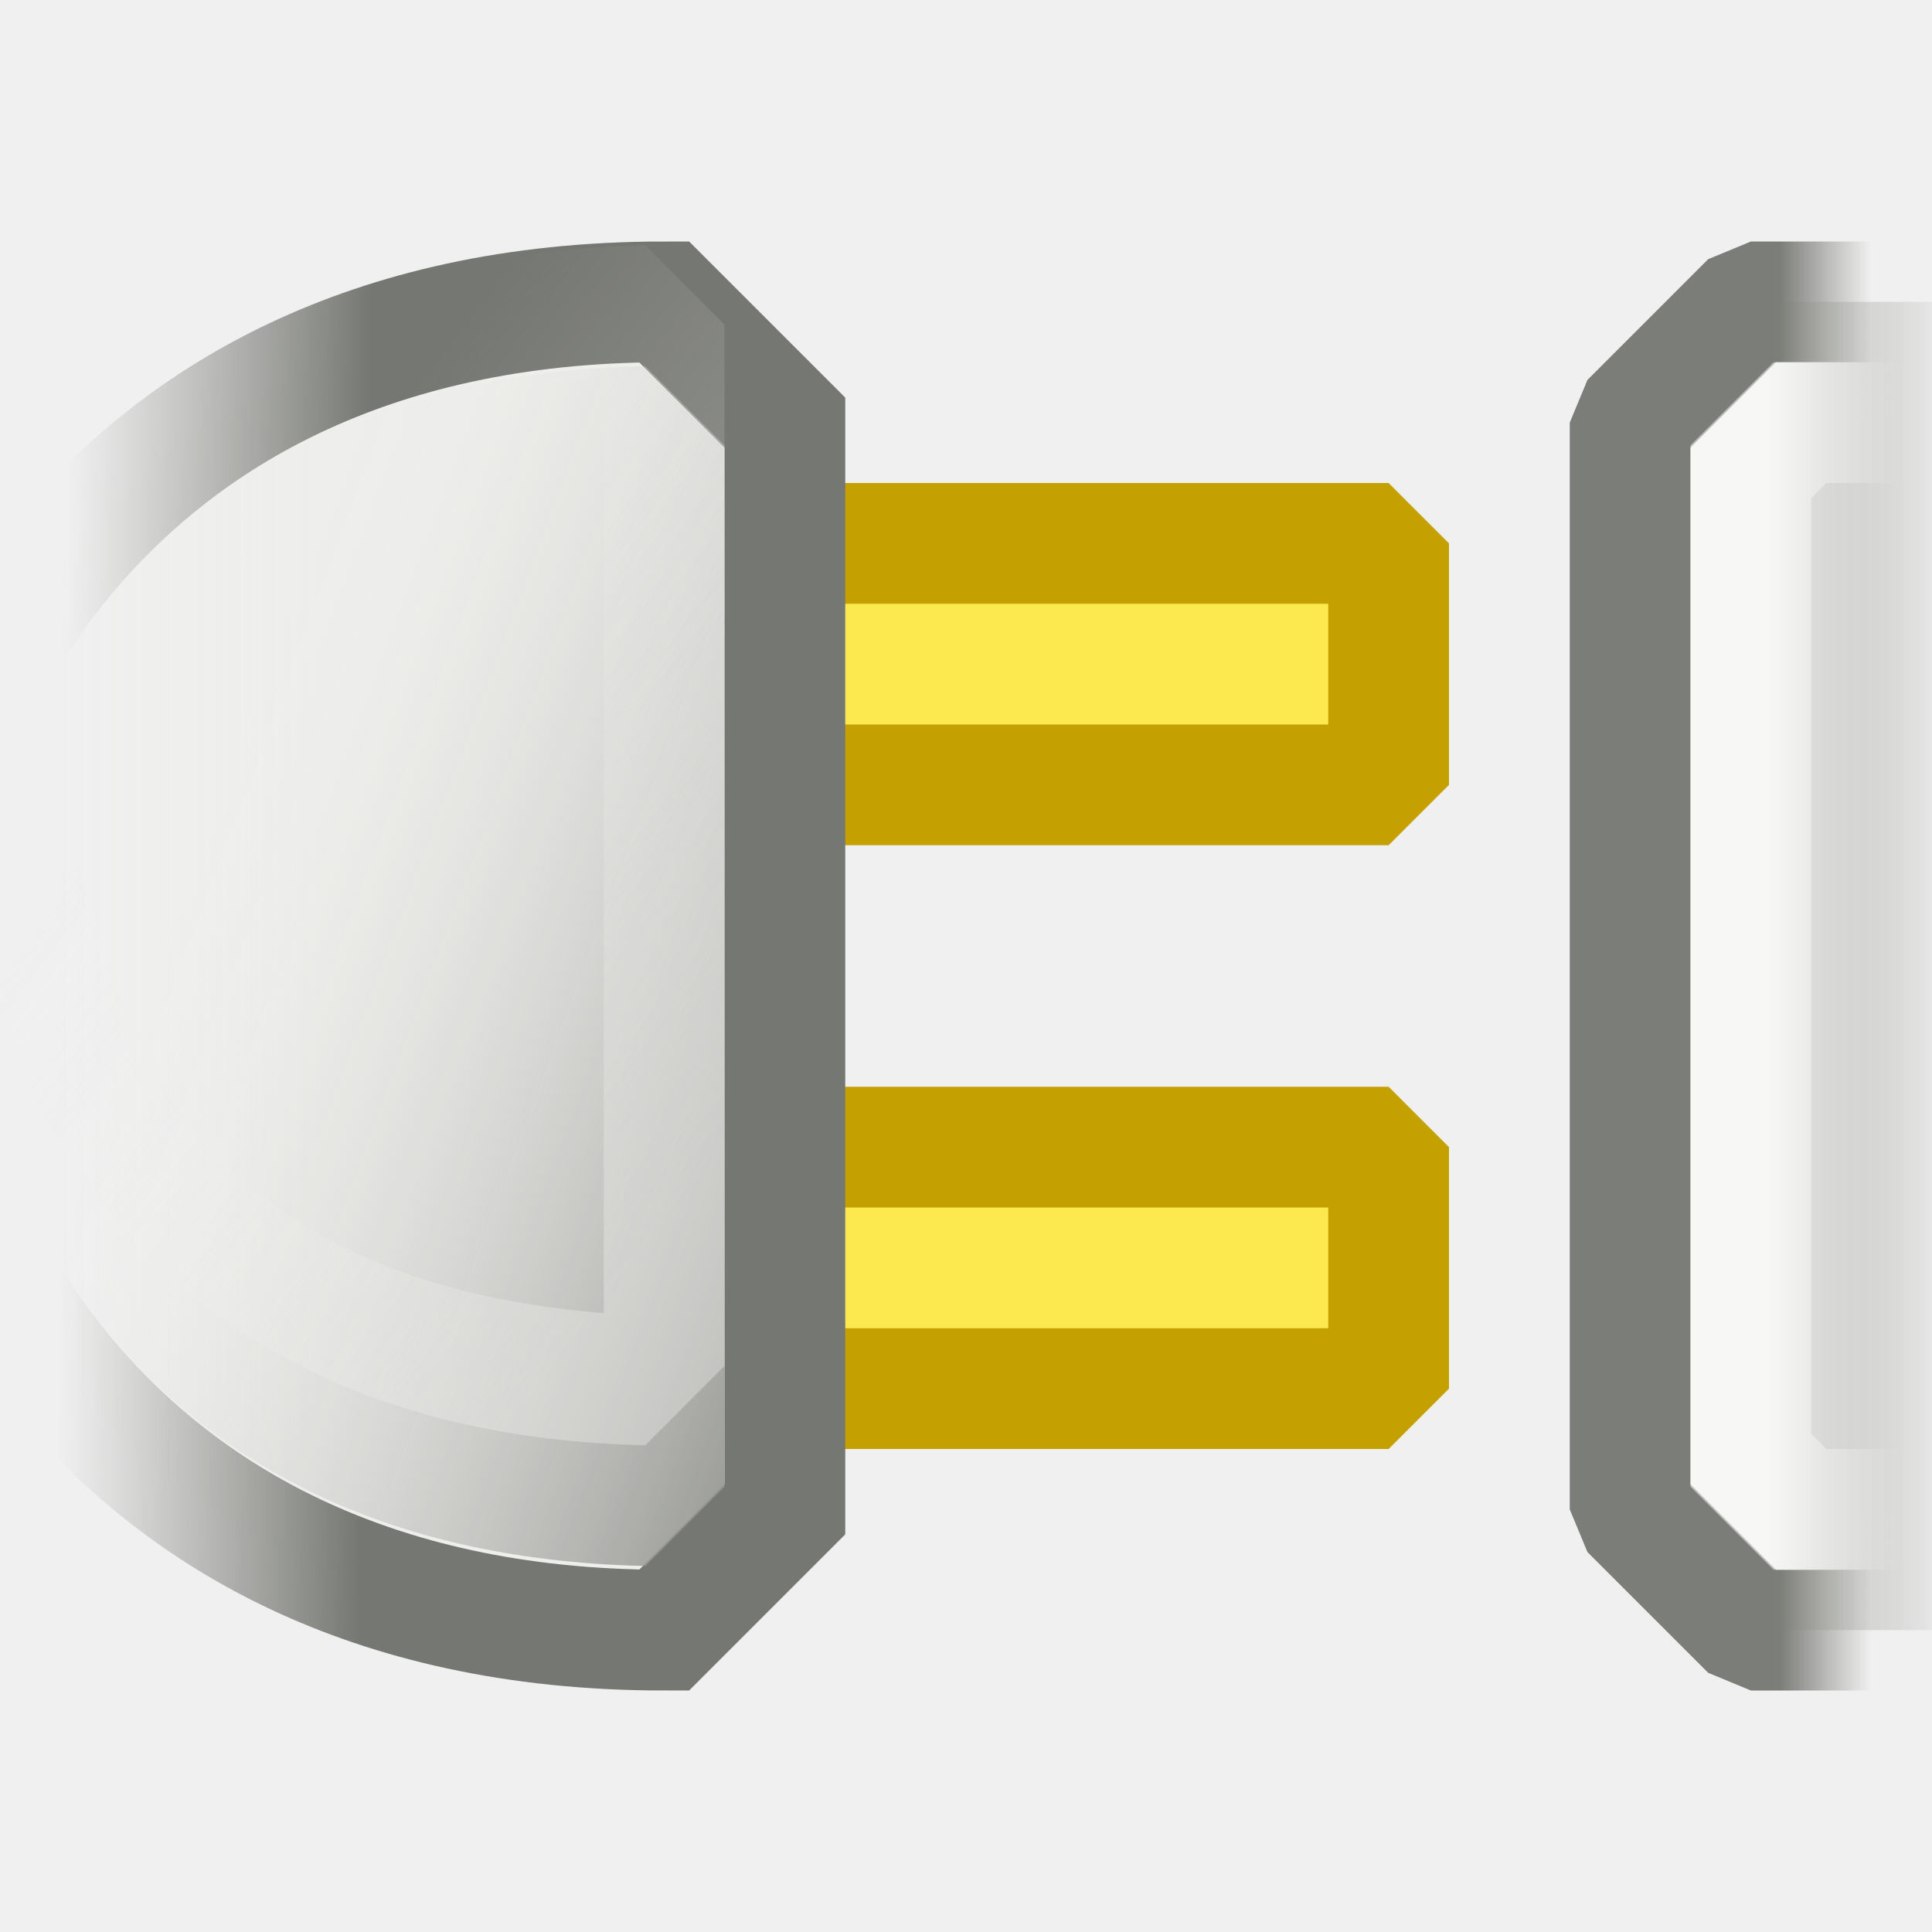
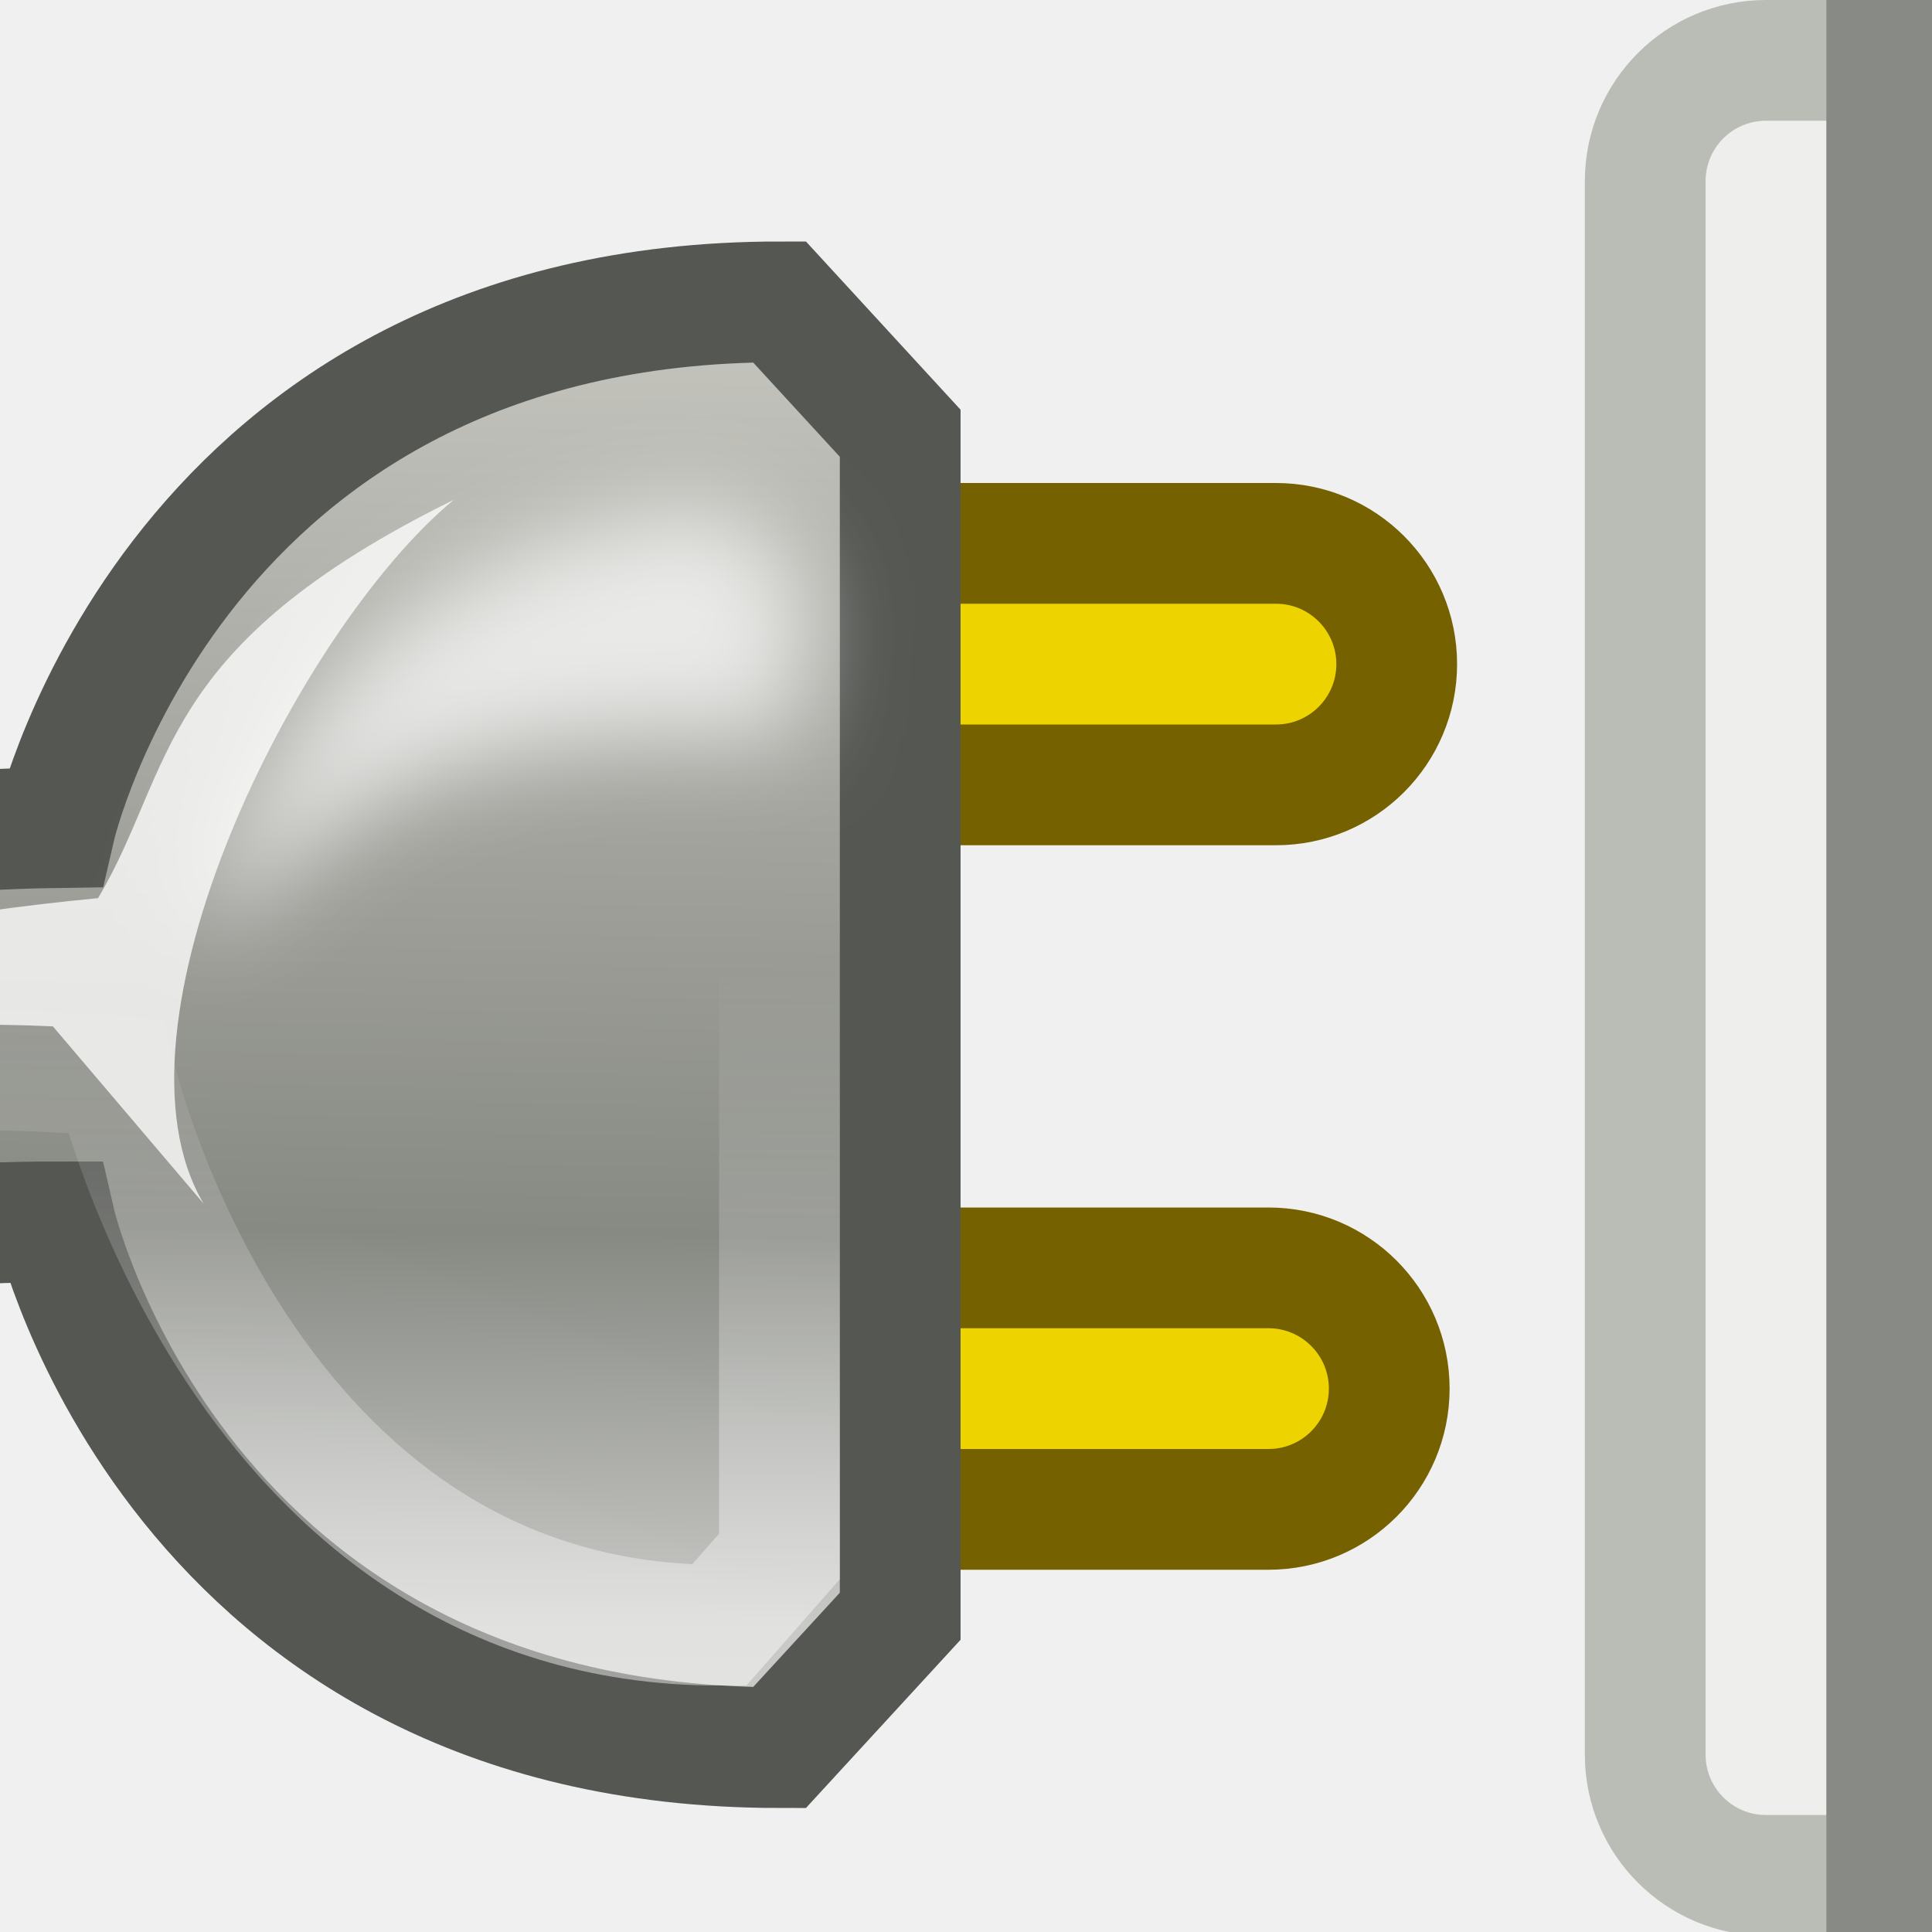
<svg xmlns="http://www.w3.org/2000/svg" xmlns:xlink="http://www.w3.org/1999/xlink" width="16px" height="16px" id="svg5345">
  <defs id="defs5347">
-     <linearGradient id="linearGradient7069">
-       <stop style="stop-color:#eeeeec;stop-opacity:1;" offset="0" id="stop7071" />
-       <stop style="stop-color:#888a85;stop-opacity:0" offset="1" id="stop7073" />
+     <linearGradient id="linearGradient5324">
+       <stop style="stop-color:#ffffff;stop-opacity:1;" offset="0" id="stop5326" />
+       <stop style="stop-color:#ffffff;stop-opacity:0;" offset="1" id="stop5328" />
+     </linearGradient>
+     <linearGradient xlink:href="#linearGradient5324" id="linearGradient5334" gradientUnits="userSpaceOnUse" x1="16.906" y1="16.75" x2="16.906" y2="11.694" gradientTransform="matrix(-1,0,0,1.136979,19.95495,-5.301303)" />
+     <filter x="-0.181" width="1.361" y="-0.262" height="1.524" id="filter5312">
+       <feGaussianBlur stdDeviation="0.386" id="feGaussianBlur5314" />
+     </filter>
+     <linearGradient id="linearGradient5156">
+       <stop style="stop-color:#cbcbc4;stop-opacity:1;" offset="0" id="stop5158" />
+       <stop id="stop5160" offset="0.723" style="stop-color:#878983;stop-opacity:1" />
+       <stop style="stop-color:#c9cac7;stop-opacity:1" offset="1" id="stop5162" />
+     </linearGradient>
+     <linearGradient xlink:href="#linearGradient5156" id="linearGradient5284" x1="17.436" y1="6" x2="17.294" y2="16.64" gradientUnits="userSpaceOnUse" gradientTransform="matrix(1,0,0,1.088471,-5.045049,-4.57506)" />
+     <filter x="-0.141" width="1.281" y="-0.707" height="2.414" id="filter5260">
+       <feGaussianBlur stdDeviation="1.179" id="feGaussianBlur5262" />
+     </filter>
+     <linearGradient id="linearGradient5168">
+       <stop style="stop-color:#000000;stop-opacity:1;" offset="0" id="stop5170" />
+       <stop style="stop-color:#000000;stop-opacity:0;" offset="1" id="stop5172" />
+     </linearGradient>
+     <radialGradient xlink:href="#linearGradient5168" id="radialGradient5174" cx="12.188" cy="19.625" fx="12.188" fy="19.625" r="10.062" gradientTransform="matrix(1,0,0,0.1987578,0,15.72438)" gradientUnits="userSpaceOnUse" />
+     <linearGradient id="linearGradient7098">
+       <stop style="stop-color:#eeeeec;stop-opacity:1;" offset="0" id="stop7100" />
+       <stop style="stop-color:#888a85;stop-opacity:0" offset="1" id="stop7102" />
+     </linearGradient>
+     <linearGradient id="linearGradient7045">
+       <stop style="stop-color:#747671;stop-opacity:1" offset="0" id="stop7047" />
+       <stop style="stop-color:#888a85;stop-opacity:0;" offset="1" id="stop7049" />
    </linearGradient>
    <linearGradient id="linearGradient7061">
      <stop style="stop-color:#ffffff;stop-opacity:1;" offset="0" id="stop7063" />
      <stop style="stop-color:#ffffff;stop-opacity:0;" offset="1" id="stop7065" />
-     </linearGradient>
-     <linearGradient id="linearGradient7045">
-       <stop style="stop-color:#7b7d78;stop-opacity:1" offset="0" id="stop7047" />
-       <stop style="stop-color:#888a85;stop-opacity:0;" offset="1" id="stop7049" />
-     </linearGradient>
-     <linearGradient id="linearGradient7039">
-       <stop style="stop-color:#eeeeec;stop-opacity:0" offset="0" id="stop7041" />
-       <stop style="stop-color:#888a85;stop-opacity:1" offset="1" id="stop7043" />
-     </linearGradient>
-     <linearGradient id="linearGradient7033">
-       <stop style="stop-color:#eeeeec;stop-opacity:1;" offset="0" id="stop7035" />
-       <stop style="stop-color:#eeeeec;stop-opacity:0" offset="1" id="stop7037" />
-     </linearGradient>
-     <linearGradient id="linearGradient7013">
-       <stop style="stop-color:#757772;stop-opacity:1" offset="0" id="stop7015" />
-       <stop style="stop-color:#888a85;stop-opacity:0" offset="1" id="stop7017" />
    </linearGradient>
    <linearGradient id="linearGradient6816">
      <stop style="stop-color:#000000;stop-opacity:1;" offset="0" id="stop6818" />
      <stop style="stop-color:#000000;stop-opacity:0;" offset="1" id="stop6820" />
    </linearGradient>
    <linearGradient id="linearGradient6776">
      <stop id="stop6778" offset="0" style="stop-color:#eeeeec;stop-opacity:1;" />
      <stop id="stop6780" offset="1" style="stop-color:#888a85;stop-opacity:1" />
    </linearGradient>
-     <linearGradient id="linearGradient6701">
-       <stop style="stop-color:#babdb6;stop-opacity:1" offset="0" id="stop6703" />
-       <stop style="stop-color:#888a85;stop-opacity:1" offset="1" id="stop6705" />
+     <radialGradient xlink:href="#linearGradient6816" id="radialGradient6822" cx="7" cy="14" fx="7" fy="14" r="7.5" gradientTransform="matrix(1,0,0,0.25,0,10.5)" gradientUnits="userSpaceOnUse" />
+     <linearGradient xlink:href="#linearGradient6776" id="linearGradient6825" gradientUnits="userSpaceOnUse" gradientTransform="translate(1,-1)" x1="14.562" y1="3.125" x2="14.562" y2="13.673" />
+     <linearGradient gradientTransform="matrix(-1,0,0,1,25,0)" y2="11.694" x2="16.906" y1="16.75" x1="16.906" gradientUnits="userSpaceOnUse" id="linearGradient5691" xlink:href="#linearGradient5324" />
+     <linearGradient gradientUnits="userSpaceOnUse" y2="11.694" x2="16.906" y1="16.75" x1="16.906" id="linearGradient5330" xlink:href="#linearGradient5324" />
+     <linearGradient gradientUnits="userSpaceOnUse" y2="16.64" x2="17.294" y1="6" x1="17.436" id="linearGradient5684" xlink:href="#linearGradient5156" />
+     <linearGradient y2="14.75" x2="17" y1="7.031" x1="17.198" gradientUnits="userSpaceOnUse" id="linearGradient5274" xlink:href="#linearGradient5266" />
+     <linearGradient gradientUnits="userSpaceOnUse" y2="14.75" x2="17" y1="10.375" x1="17.375" id="linearGradient5272" xlink:href="#linearGradient5266" />
+     <radialGradient gradientUnits="userSpaceOnUse" gradientTransform="matrix(1,0,0,0.1987578,0,15.72438)" r="10.062" fy="19.625" fx="12.188" cy="19.625" cx="12.188" id="radialGradient5676" xlink:href="#linearGradient5168" />
+     <linearGradient y2="12.969" x2="9.413" y1="0.342" x1="9.413" gradientTransform="matrix(-1,0,0,1,26,4)" gradientUnits="userSpaceOnUse" id="linearGradient4959" xlink:href="#linearGradient5156" />
+     <linearGradient y2="7.562" x2="14.314" y1="7.562" x1="12.594" gradientTransform="translate(1,4)" gradientUnits="userSpaceOnUse" id="linearGradient5673" xlink:href="#linearGradient7098" />
+     <linearGradient y2="13.673" x2="14.562" y1="3.125" x1="14.562" gradientTransform="translate(1,-1)" gradientUnits="userSpaceOnUse" id="linearGradient5671" xlink:href="#linearGradient6776" />
+     <radialGradient gradientUnits="userSpaceOnUse" gradientTransform="matrix(1,0,0,0.25,0,10.5)" r="7.5" fy="14" fx="7" cy="14" cx="7" id="radialGradient5669" xlink:href="#linearGradient6816" />
+     <linearGradient gradientTransform="translate(16,6.5)" gradientUnits="userSpaceOnUse" y2="2.499" x2="15.75" y1="2.499" x1="14.827" id="linearGradient5654" xlink:href="#linearGradient7061" />
+     <linearGradient gradientTransform="translate(0,5)" gradientUnits="userSpaceOnUse" y2="1.482" x2="15.501" y1="1.482" x1="14.739" id="linearGradient5646" xlink:href="#linearGradient7045" />
+     <linearGradient id="linearGradient5626">
+       <stop id="stop5628" offset="0" style="stop-color:#cbcbc4;stop-opacity:1;" />
+       <stop style="stop-color:#878983;stop-opacity:1" offset="0.723" id="stop5630" />
+       <stop id="stop5632" offset="1" style="stop-color:#c9cac7;stop-opacity:1" />
    </linearGradient>
-     <linearGradient id="linearGradient6671">
-       <stop id="stop6673" offset="0" style="stop-color:#eeeeec;stop-opacity:1;" />
-       <stop id="stop6675" offset="1" style="stop-color:#babdb6;stop-opacity:1" />
+     <linearGradient id="linearGradient5266">
+       <stop id="stop5268" offset="0" style="stop-color:#ffffff;stop-opacity:1;" />
+       <stop style="stop-color:#ffffff;stop-opacity:0.686;" offset="0.474" id="stop5276" />
+       <stop id="stop5270" offset="1" style="stop-color:#ffffff;stop-opacity:0;" />
    </linearGradient>
-     <linearGradient id="linearGradient6640">
-       <stop style="stop-color:#2e3436;stop-opacity:1;" offset="0" id="stop6642" />
-       <stop style="stop-color:#2e3436;stop-opacity:0;" offset="1" id="stop6644" />
-     </linearGradient>
-     <linearGradient id="linearGradient6632">
-       <stop style="stop-color:#eeeeec;stop-opacity:1;" offset="0" id="stop6634" />
-       <stop style="stop-color:#eeeeec;stop-opacity:0;" offset="1" id="stop6636" />
-     </linearGradient>
-     <linearGradient xlink:href="#linearGradient6632" id="linearGradient6638" x1="1.945" y1="8.001" x2="-1.8774504e-07" y2="8.001" gradientUnits="userSpaceOnUse" />
-     <linearGradient xlink:href="#linearGradient6640" id="linearGradient6646" x1="2.022" y1="6.509" x2="0" y2="6.509" gradientUnits="userSpaceOnUse" />
-     <linearGradient xlink:href="#linearGradient6640" id="linearGradient6656" gradientUnits="userSpaceOnUse" x1="2.022" y1="6.509" x2="0" y2="6.509" />
-     <linearGradient xlink:href="#linearGradient6632" id="linearGradient6658" gradientUnits="userSpaceOnUse" x1="1.945" y1="8.001" x2="-1.8774504e-07" y2="8.001" gradientTransform="matrix(1,0,0,-1,0,16)" />
-     <linearGradient xlink:href="#linearGradient6671" id="linearGradient6669" gradientUnits="userSpaceOnUse" gradientTransform="matrix(1,0,0,-1,0,16)" x1="11.049" y1="12.463" x2="11.049" y2="3.03" />
-     <linearGradient xlink:href="#linearGradient6632" id="linearGradient6677" gradientUnits="userSpaceOnUse" x1="1.945" y1="8.001" x2="-1.8774504e-07" y2="8.001" />
-     <linearGradient xlink:href="#linearGradient6640" id="linearGradient6679" gradientUnits="userSpaceOnUse" x1="2.022" y1="6.509" x2="0" y2="6.509" />
-     <linearGradient xlink:href="#linearGradient6640" id="linearGradient6689" gradientUnits="userSpaceOnUse" x1="2.022" y1="6.509" x2="0" y2="6.509" />
-     <linearGradient xlink:href="#linearGradient6640" id="linearGradient6698" gradientUnits="userSpaceOnUse" x1="2.022" y1="6.509" x2="0" y2="6.509" />
-     <linearGradient xlink:href="#linearGradient6701" id="linearGradient6707" x1="11.446" y1="3.117" x2="11.446" y2="12.942" gradientUnits="userSpaceOnUse" gradientTransform="matrix(1,0,0,-1,-1,16)" />
-     <linearGradient xlink:href="#linearGradient6640" id="linearGradient6715" gradientUnits="userSpaceOnUse" x1="2.022" y1="6.509" x2="0" y2="6.509" />
-     <linearGradient xlink:href="#linearGradient6701" id="linearGradient6720" gradientUnits="userSpaceOnUse" gradientTransform="matrix(1,0,0,-1,-1,16)" x1="11.446" y1="12.576" x2="11.446" y2="3.35" />
-     <linearGradient xlink:href="#linearGradient6632" id="linearGradient6724" gradientUnits="userSpaceOnUse" x1="1.945" y1="8.001" x2="-1.8774504e-07" y2="8.001" gradientTransform="translate(20,0)" />
-     <linearGradient xlink:href="#linearGradient6632" id="linearGradient6734" gradientUnits="userSpaceOnUse" gradientTransform="matrix(1,0,0,-1,20,16)" x1="1.945" y1="8.001" x2="-1.8774504e-07" y2="8.001" />
-     <linearGradient xlink:href="#linearGradient6632" id="linearGradient6743" gradientUnits="userSpaceOnUse" gradientTransform="translate(20,0)" x1="1.945" y1="8.001" x2="-1.8774504e-07" y2="8.001" />
-     <linearGradient xlink:href="#linearGradient6632" id="linearGradient6746" gradientUnits="userSpaceOnUse" x1="1.945" y1="8.001" x2="-1.8774504e-07" y2="8.001" />
-     <linearGradient xlink:href="#linearGradient6640" id="linearGradient6748" gradientUnits="userSpaceOnUse" x1="2.022" y1="6.509" x2="0" y2="6.509" />
-     <linearGradient xlink:href="#linearGradient6632" id="linearGradient6752" gradientUnits="userSpaceOnUse" x1="1.945" y1="8.001" x2="-1.8774504e-07" y2="8.001" gradientTransform="translate(20,0)" />
-     <linearGradient xlink:href="#linearGradient6632" id="linearGradient6762" gradientUnits="userSpaceOnUse" gradientTransform="matrix(1,0,0,-1,20,16)" x1="1.945" y1="8.001" x2="-1.8774504e-07" y2="8.001" />
-     <linearGradient xlink:href="#linearGradient6632" id="linearGradient6767" gradientUnits="userSpaceOnUse" gradientTransform="matrix(1,0,0,-1,20,6)" x1="1.945" y1="8.001" x2="-1.8774504e-07" y2="8.001" />
-     <linearGradient xlink:href="#linearGradient6632" id="linearGradient6771" gradientUnits="userSpaceOnUse" gradientTransform="translate(20,0)" x1="1.945" y1="8.001" x2="-1.8774504e-07" y2="8.001" />
-     <linearGradient xlink:href="#linearGradient7039" id="linearGradient6774" gradientUnits="userSpaceOnUse" x1="7.491" y1="10.143" x2="13.722" y2="12.464" gradientTransform="translate(-7,0)" />
-     <linearGradient xlink:href="#linearGradient6632" id="linearGradient6788" gradientUnits="userSpaceOnUse" gradientTransform="translate(20,10)" x1="1.945" y1="8.001" x2="-1.8774504e-07" y2="8.001" />
-     <linearGradient xlink:href="#linearGradient6640" id="linearGradient6803" gradientUnits="userSpaceOnUse" x1="2.022" y1="6.509" x2="0" y2="6.509" />
-     <linearGradient xlink:href="#linearGradient6776" id="linearGradient6808" x1="14.562" y1="3.125" x2="14.562" y2="13.673" gradientUnits="userSpaceOnUse" gradientTransform="translate(0,-1)" />
-     <linearGradient xlink:href="#linearGradient7033" id="linearGradient6810" gradientUnits="userSpaceOnUse" x1="9.63" y1="8.426" x2="7.486" y2="8.426" gradientTransform="translate(-7,0)" />
-     <radialGradient xlink:href="#linearGradient6816" id="radialGradient6822" cx="7" cy="14" fx="7" fy="14" r="7.5" gradientTransform="matrix(1,0,0,0.25,0,10.5)" gradientUnits="userSpaceOnUse" />
-     <linearGradient xlink:href="#linearGradient7069" id="linearGradient6825" gradientUnits="userSpaceOnUse" gradientTransform="translate(1,0)" x1="13.634" y1="7.574" x2="15.163" y2="7.574" />
-     <linearGradient xlink:href="#linearGradient6776" id="linearGradient6830" gradientUnits="userSpaceOnUse" gradientTransform="translate(11,-1)" x1="14.562" y1="3.125" x2="14.562" y2="13.673" />
-     <linearGradient xlink:href="#linearGradient6776" id="linearGradient6838" gradientUnits="userSpaceOnUse" gradientTransform="matrix(1,0,0,-1,11,17)" x1="14.562" y1="3.125" x2="14.562" y2="13.673" />
-     <linearGradient xlink:href="#linearGradient6776" id="linearGradient6847" gradientUnits="userSpaceOnUse" gradientTransform="translate(11,-1)" x1="14.562" y1="3.125" x2="14.562" y2="13.673" />
-     <linearGradient xlink:href="#linearGradient7013" id="linearGradient7019" x1="3.027" y1="6.454" x2="0.525" y2="6.432" gradientUnits="userSpaceOnUse" gradientTransform="translate(0,1)" />
-     <linearGradient xlink:href="#linearGradient7033" id="linearGradient7031" x1="5.215" y1="10.58" x2="0.522" y2="7" gradientUnits="userSpaceOnUse" />
-     <linearGradient xlink:href="#linearGradient7045" id="linearGradient7051" x1="14.739" y1="1.482" x2="15.501" y2="1.482" gradientUnits="userSpaceOnUse" gradientTransform="translate(0,1)" />
-     <linearGradient xlink:href="#linearGradient7061" id="linearGradient7067" x1="14.827" y1="2.499" x2="15.75" y2="2.499" gradientUnits="userSpaceOnUse" gradientTransform="translate(0,1)" />
+     <radialGradient xlink:href="#linearGradient5168" id="radialGradient5708" gradientUnits="userSpaceOnUse" gradientTransform="matrix(1,0,0,0.1987578,0,15.72438)" cx="12.188" cy="19.625" fx="12.188" fy="19.625" r="10.062" />
+     <linearGradient xlink:href="#linearGradient5156" id="linearGradient5710" gradientUnits="userSpaceOnUse" gradientTransform="matrix(1,0,0,1.088471,-8.045049,-4.57506)" x1="17.436" y1="6" x2="17.294" y2="16.64" />
+     <linearGradient xlink:href="#linearGradient5324" id="linearGradient5712" gradientUnits="userSpaceOnUse" gradientTransform="matrix(-1,0,0,1.136979,16.95495,-5.301303)" x1="16.906" y1="16.75" x2="16.906" y2="11.694" />
+     <linearGradient xlink:href="#linearGradient5324" id="linearGradient5717" gradientUnits="userSpaceOnUse" gradientTransform="matrix(-1,0,0,1.136979,22.70495,12.32814)" x1="16.906" y1="16.75" x2="16.906" y2="11.694" />
+     <linearGradient xlink:href="#linearGradient5156" id="linearGradient5721" gradientUnits="userSpaceOnUse" gradientTransform="matrix(1,0,0,1.088471,-2.295049,13.05438)" x1="17.436" y1="6" x2="17.294" y2="16.64" />
  </defs>
  <g id="layer1">
-     <rect style="opacity:1;fill:#fce94f;fill-opacity:1;fill-rule:evenodd;stroke:#c4a000;stroke-width:1;stroke-linecap:square;stroke-linejoin:bevel;stroke-miterlimit:2.25;stroke-dasharray:none;stroke-dashoffset:0;stroke-opacity:1" id="rect6852" width="6" height="2" x="5.5" y="9.5" />
-     <rect style="opacity:1;fill:#fce94f;fill-opacity:1;fill-rule:evenodd;stroke:#c4a000;stroke-width:1;stroke-linecap:square;stroke-linejoin:bevel;stroke-miterlimit:2.25;stroke-dasharray:none;stroke-dashoffset:0;stroke-opacity:1" id="rect6850" width="6" height="2" x="5.5" y="4.5" />
-     <path style="fill:url(#linearGradient6825);fill-opacity:1;fill-rule:evenodd;stroke:url(#linearGradient7051);stroke-width:1;stroke-linecap:square;stroke-linejoin:bevel;stroke-miterlimit:2.25;stroke-dashoffset:0;stroke-opacity:1" d="M 17.5,13.5 L 14.5,13.5 L 13.5,12.5 L 13.5,3.5 L 14.5,2.5 L 17.5,2.5" id="rect6806" />
-     <path style="opacity:1;fill:url(#linearGradient6810);fill-opacity:1;fill-rule:evenodd;stroke:url(#linearGradient7019);stroke-width:1;stroke-linecap:square;stroke-linejoin:miter;stroke-miterlimit:2.25;stroke-dasharray:none;stroke-dashoffset:0;stroke-opacity:1" d="M -6.5,6.5 L -0.5,6.5 C -0.5,6.5 0.5,2.5 5.5,2.5 L 6.5,3.5 L 6.5,12.5 L 5.5,13.5 C 0.5,13.5 -0.5,9.5 -0.5,9.5 L -6.5,9.5" id="path6622" />
-     <path style="opacity:1;fill:url(#linearGradient6774);fill-opacity:1;fill-rule:evenodd;stroke:none;stroke-width:1;stroke-linecap:square;stroke-linejoin:miter;stroke-miterlimit:2.25;stroke-dasharray:none;stroke-dashoffset:0;stroke-opacity:1" d="M 5.344,3.031 C 3.097,3.08 1.775,3.958 1,4.844 C 0.203,5.755 0,6.625 0,6.625 L -0.125,7 L -0.5,7 L -3.5,7 L -3.5,9 L -0.5,9 L -0.125,9 L 0,9.375 C 0,9.375 0.203,10.245 1,11.156 C 1.775,12.042 3.097,12.92 5.344,12.969 L 6,12.312 L 6,3.688 L 5.344,3.031 z " id="path6750" />
-     <path style="opacity:0.4;fill:url(#linearGradient7031);fill-opacity:1;fill-rule:evenodd;stroke:none;stroke-width:1;stroke-linecap:square;stroke-linejoin:miter;stroke-miterlimit:2.25;stroke-dasharray:none;stroke-dashoffset:0;stroke-opacity:1" d="M 5.344,2.031 C 3.097,2.08 1.775,2.958 1,3.844 C 0.203,4.755 0,5.625 0,5.625 L -0.125,6 L -0.5,6 L -6.5,6 L -6.5,8 L -0.5,8 L -0.125,8 L 0,8.375 C 0,8.375 0.203,9.245 1,10.156 C 1.775,11.042 3.097,11.92 5.344,11.969 L 6,11.312 L 6,2.688 L 5.344,2.031 z M 5,3.125 L 5,10.875 C 3.31,10.739 2.32,10.152 1.75,9.5 C 1.105,8.763 0.969,8.156 0.969,8.156 L 0.969,8.094 L 0.938,8.062 L 0.812,7.688 L 0.594,7 L 0.812,6.312 L 0.938,5.938 L 0.969,5.906 L 0.969,5.844 C 0.969,5.844 1.105,5.237 1.75,4.5 C 2.32,3.848 3.31,3.261 5,3.125 z " id="path6765" />
-     <path style="opacity:0.5;fill:url(#linearGradient7067);fill-opacity:1;fill-rule:evenodd;stroke:none;stroke-width:1;stroke-linecap:square;stroke-linejoin:bevel;stroke-miterlimit:2.25;stroke-dashoffset:0;stroke-opacity:1" d="M 14.688,3 L 14,3.688 L 14,12.312 L 14.688,13 L 17.5,13 L 17.5,3 L 14.688,3 z M 15.125,4 L 16.5,4 L 16.5,12 L 15.125,12 L 15,11.875 L 15,4.125 L 15.125,4 z " id="path6828" />
+     <path style="opacity:0.178;color:#000000;fill:url(#radialGradient5174);fill-opacity:1;fill-rule:evenodd;stroke:none;stroke-width:1;stroke-linecap:square;stroke-linejoin:miter;marker:none;marker-start:none;marker-mid:none;marker-end:none;stroke-miterlimit:2.25;stroke-dasharray:none;stroke-dashoffset:0;stroke-opacity:1;visibility:visible;display:inline;overflow:visible;filter:url(#filter5260);enable-background:accumulate" id="path5166" d="M 22.25,19.625 A 10.062,2 0 1 1 2.125,19.625 A 10.062,2 0 1 1 22.25,19.625 z" transform="matrix(1.291926,0,0,1,-11.74534,-2.0625)" />
+     <rect style="color:#000000;fill:#edd400;fill-opacity:1;fill-rule:evenodd;stroke:#766100;stroke-width:1;stroke-linecap:square;stroke-linejoin:miter;marker:none;marker-start:none;marker-mid:none;marker-end:none;stroke-miterlimit:2.25;stroke-dasharray:none;stroke-dashoffset:0;stroke-opacity:1;visibility:visible;display:inline;overflow:visible;enable-background:accumulate" id="rect5336" width="5.5" height="2" x="6.067" y="4.5" rx="1" ry="1" />
+     <rect ry="1" rx="1" y="10.5" x="6.005" height="2" width="5.5" id="rect5338" style="color:#000000;fill:#edd400;fill-opacity:1;fill-rule:evenodd;stroke:#766100;stroke-width:1;stroke-linecap:square;stroke-linejoin:miter;marker:none;marker-start:none;marker-mid:none;marker-end:none;stroke-miterlimit:2.25;stroke-dasharray:none;stroke-dashoffset:0;stroke-opacity:1;visibility:visible;display:inline;overflow:visible;enable-background:accumulate" />
+     <path style="opacity:1;color:#000000;fill:url(#linearGradient5284);fill-opacity:1;fill-rule:evenodd;stroke:#555753;stroke-width:1;stroke-linecap:square;stroke-linejoin:miter;marker:none;marker-start:none;marker-mid:none;marker-end:none;stroke-miterlimit:2.25;stroke-dasharray:none;stroke-dashoffset:0;stroke-opacity:1;visibility:visible;display:inline;overflow:visible;enable-background:accumulate" d="M -16.594,11.752 C -10.406,11.944 -6.263,6.95 0.455,6.854 C 0.455,6.854 1.455,2.5 6.455,2.5 L 7.455,3.588 L 7.455,13.385 L 6.455,14.473 C 1.455,14.473 0.455,10.119 0.455,10.119 C -5.821,10.119 -8.02,14.44 -16.594,15.017" id="path5544" />
+     <path id="path5316" d="M 13.479,8.267 L 14.142,7.648 C 16.951,7.86 17.897,9.455 18.606,11.184 C 17.333,10.494 17.32,9.367 13.573,9.538 L 13.479,8.267 z" style="opacity:0.73;color:#000000;fill:#ffffff;fill-opacity:1;fill-rule:evenodd;stroke:none;stroke-width:1;stroke-linecap:square;stroke-linejoin:miter;marker:none;marker-start:none;marker-mid:none;marker-end:none;stroke-miterlimit:2.25;stroke-dasharray:none;stroke-dashoffset:0;stroke-opacity:1;visibility:visible;display:inline;overflow:visible;filter:url(#filter5312);enable-background:accumulate" transform="matrix(-1,0,0,1,20.15604,-3.4375)" />
+     <path style="opacity:0.454;fill:none;fill-opacity:1;fill-rule:evenodd;stroke:url(#linearGradient5334);stroke-width:1;stroke-linecap:square;stroke-linejoin:miter;stroke-miterlimit:2.25;stroke-dasharray:none;stroke-dashoffset:0;stroke-opacity:1" d="M 6.455,5.5 L 6.455,12.89 L 5.955,13.459 C 2,13.459 0.955,8.911 0.955,8.911 C -6,8.342 -6.163,12.69 -17,14.027" id="path5332" />
+     <rect ry="1" rx="1" y="0.5" x="13.625" height="15.031" width="10.214" id="rect5342" style="opacity:1;color:#000000;fill:#eeeeec;fill-opacity:1;fill-rule:evenodd;stroke:#babdb6;stroke-width:1;stroke-linecap:square;stroke-linejoin:miter;marker:none;marker-start:none;marker-mid:none;marker-end:none;stroke-miterlimit:2.25;stroke-dasharray:none;stroke-dashoffset:0;stroke-opacity:1;visibility:visible;display:inline;overflow:visible;enable-background:accumulate" />
+     <rect style="opacity:1;color:#000000;fill:#babdb6;fill-opacity:1;fill-rule:evenodd;stroke:#888a85;stroke-width:1;stroke-linecap:square;stroke-linejoin:miter;marker:none;marker-start:none;marker-mid:none;marker-end:none;stroke-miterlimit:2.25;stroke-dasharray:none;stroke-dashoffset:0;stroke-opacity:1;visibility:visible;display:inline;overflow:visible;enable-background:accumulate" id="rect5340" width="11.75" height="19.938" x="15.625" y="-1.938" rx="1" ry="1" />
+     <path style="opacity:0.77;color:#000000;fill:#ffffff;fill-opacity:1;fill-rule:evenodd;stroke:none;stroke-width:1;stroke-linecap:square;stroke-linejoin:miter;marker:none;marker-start:none;marker-mid:none;marker-end:none;stroke-miterlimit:2.25;stroke-dasharray:none;stroke-dashoffset:0;stroke-opacity:1;visibility:visible;display:inline;overflow:visible;enable-background:accumulate" d="M 0.812,7.438 C 1.449,6.367 1.277,5.363 3.758,4.139 C 2.462,5.213 0.814,8.501 1.687,9.969 L 0.438,8.5 C -3.954,8.289 -7.781,10.621 -11.875,11.75 C -7.735,10.223 -4.364,7.928 0.812,7.438 z" id="path5380" />
  </g>
</svg>
